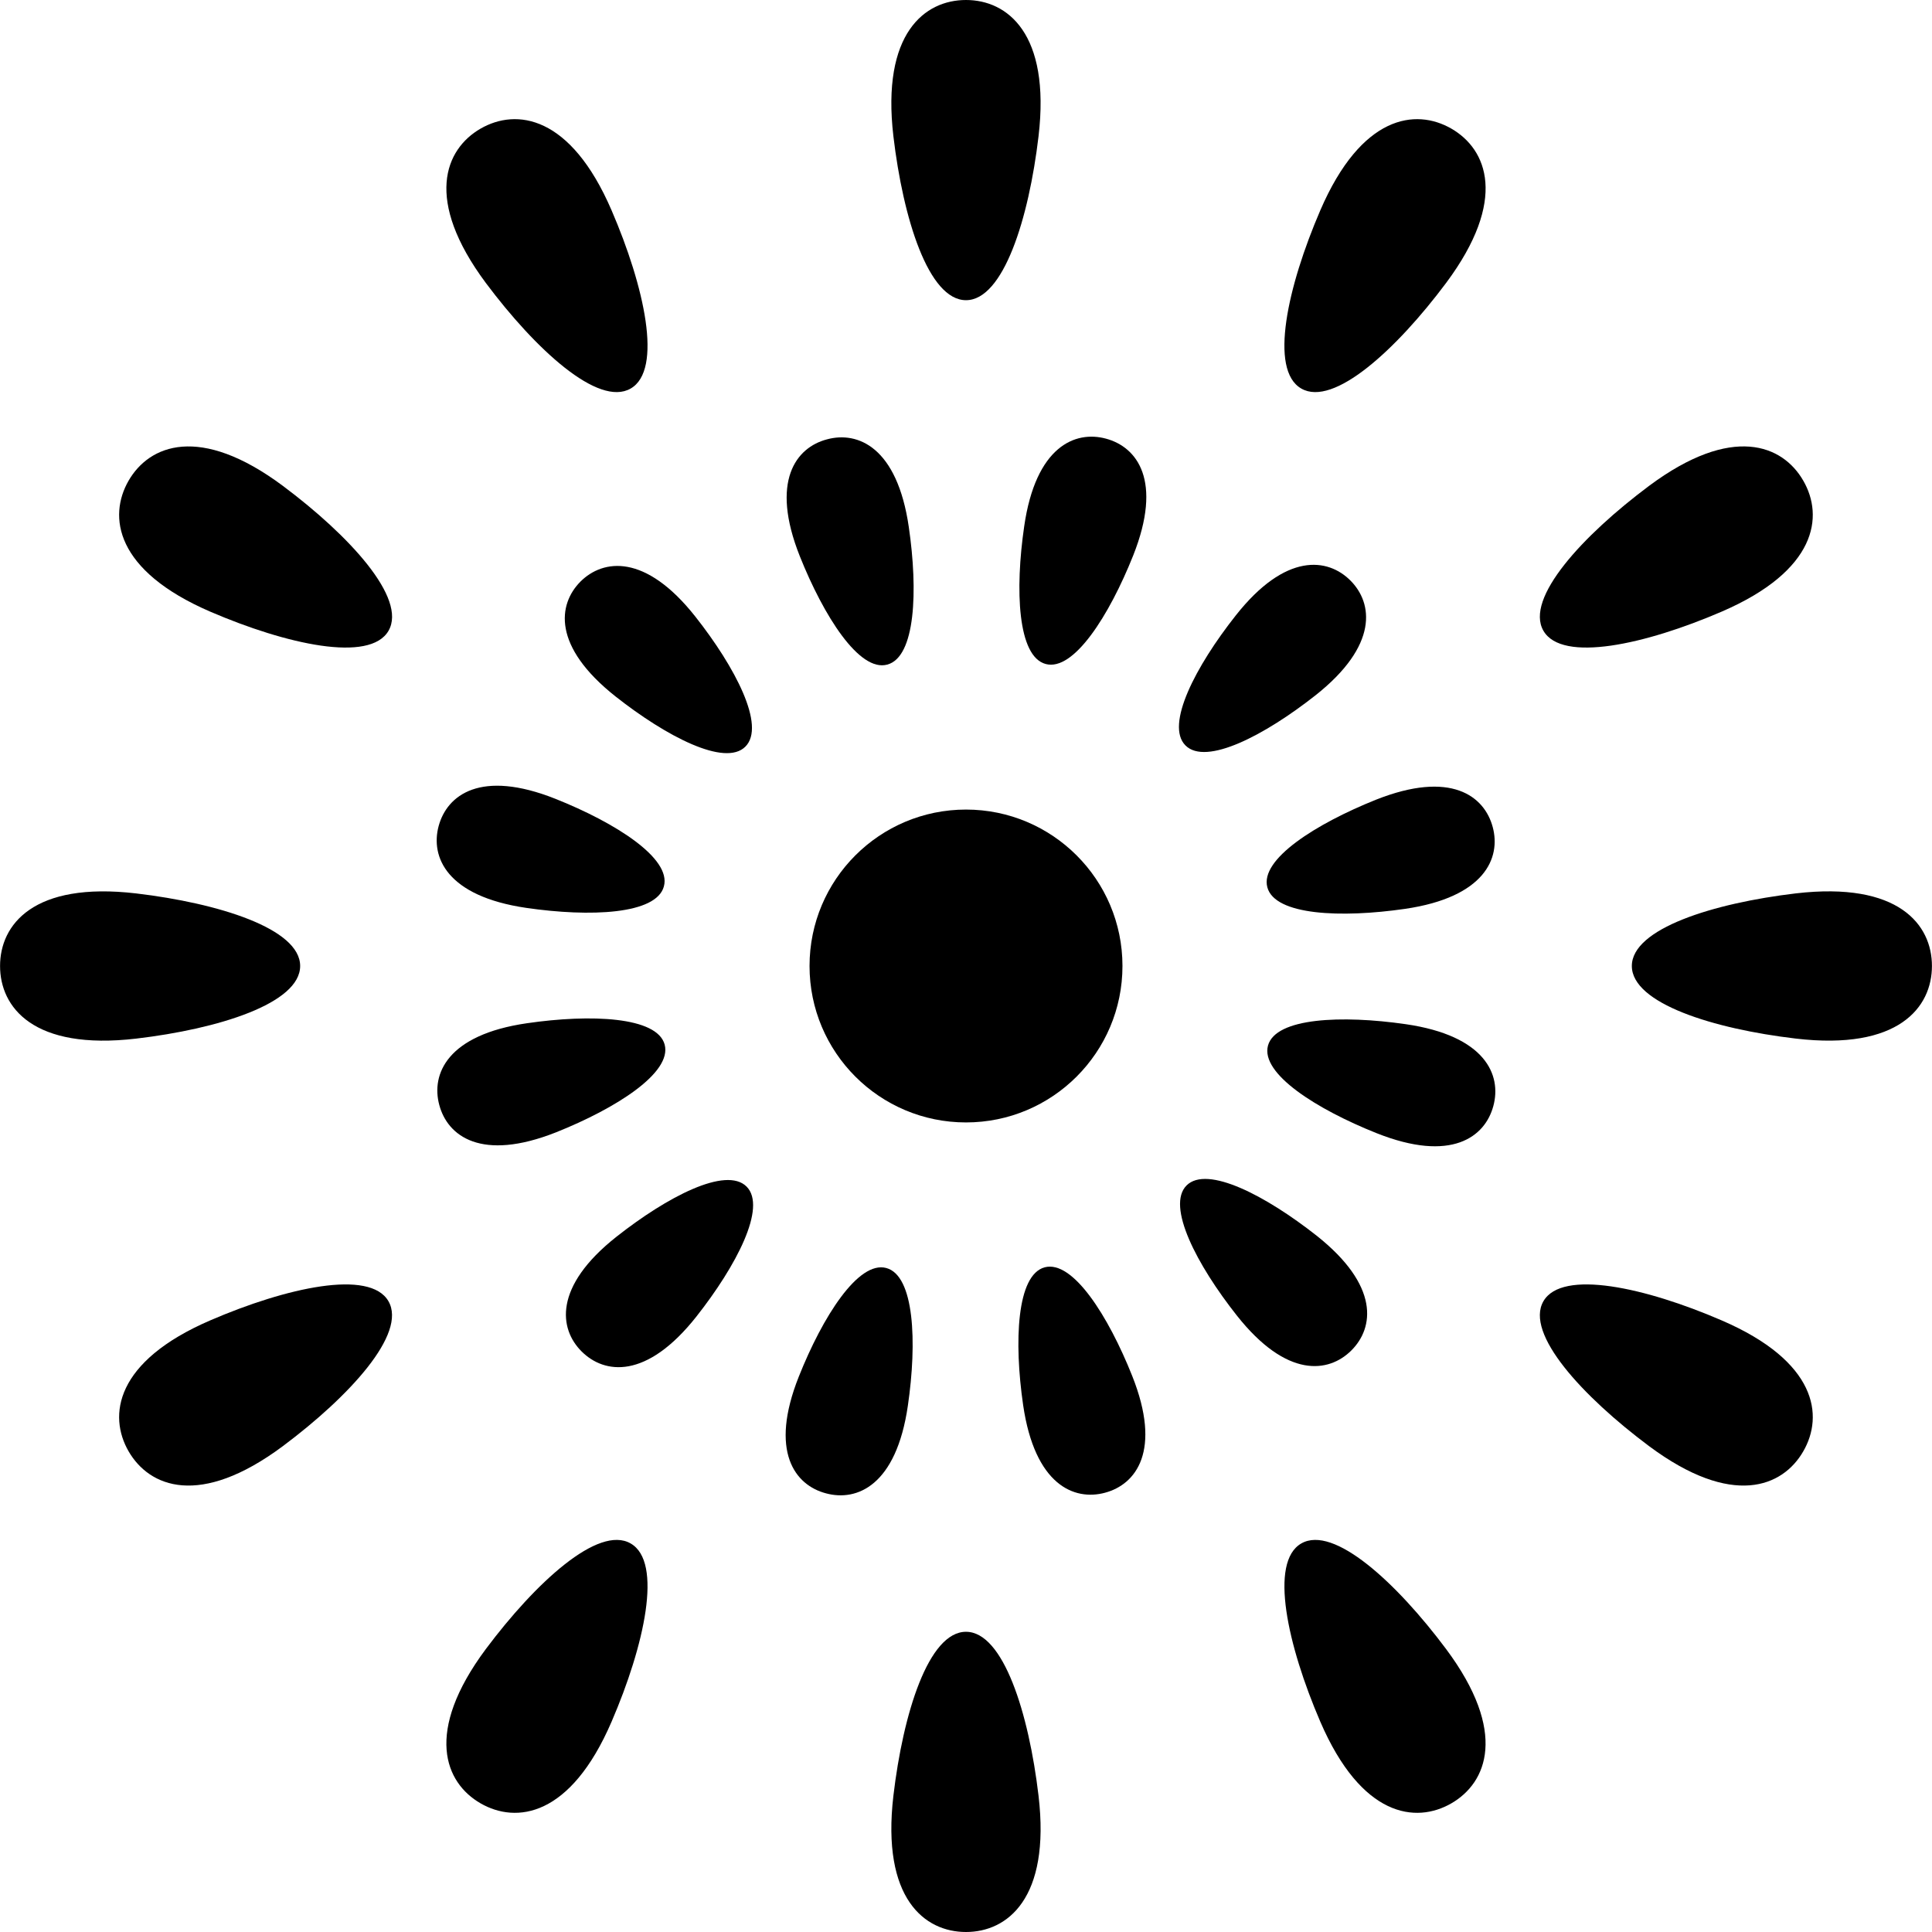
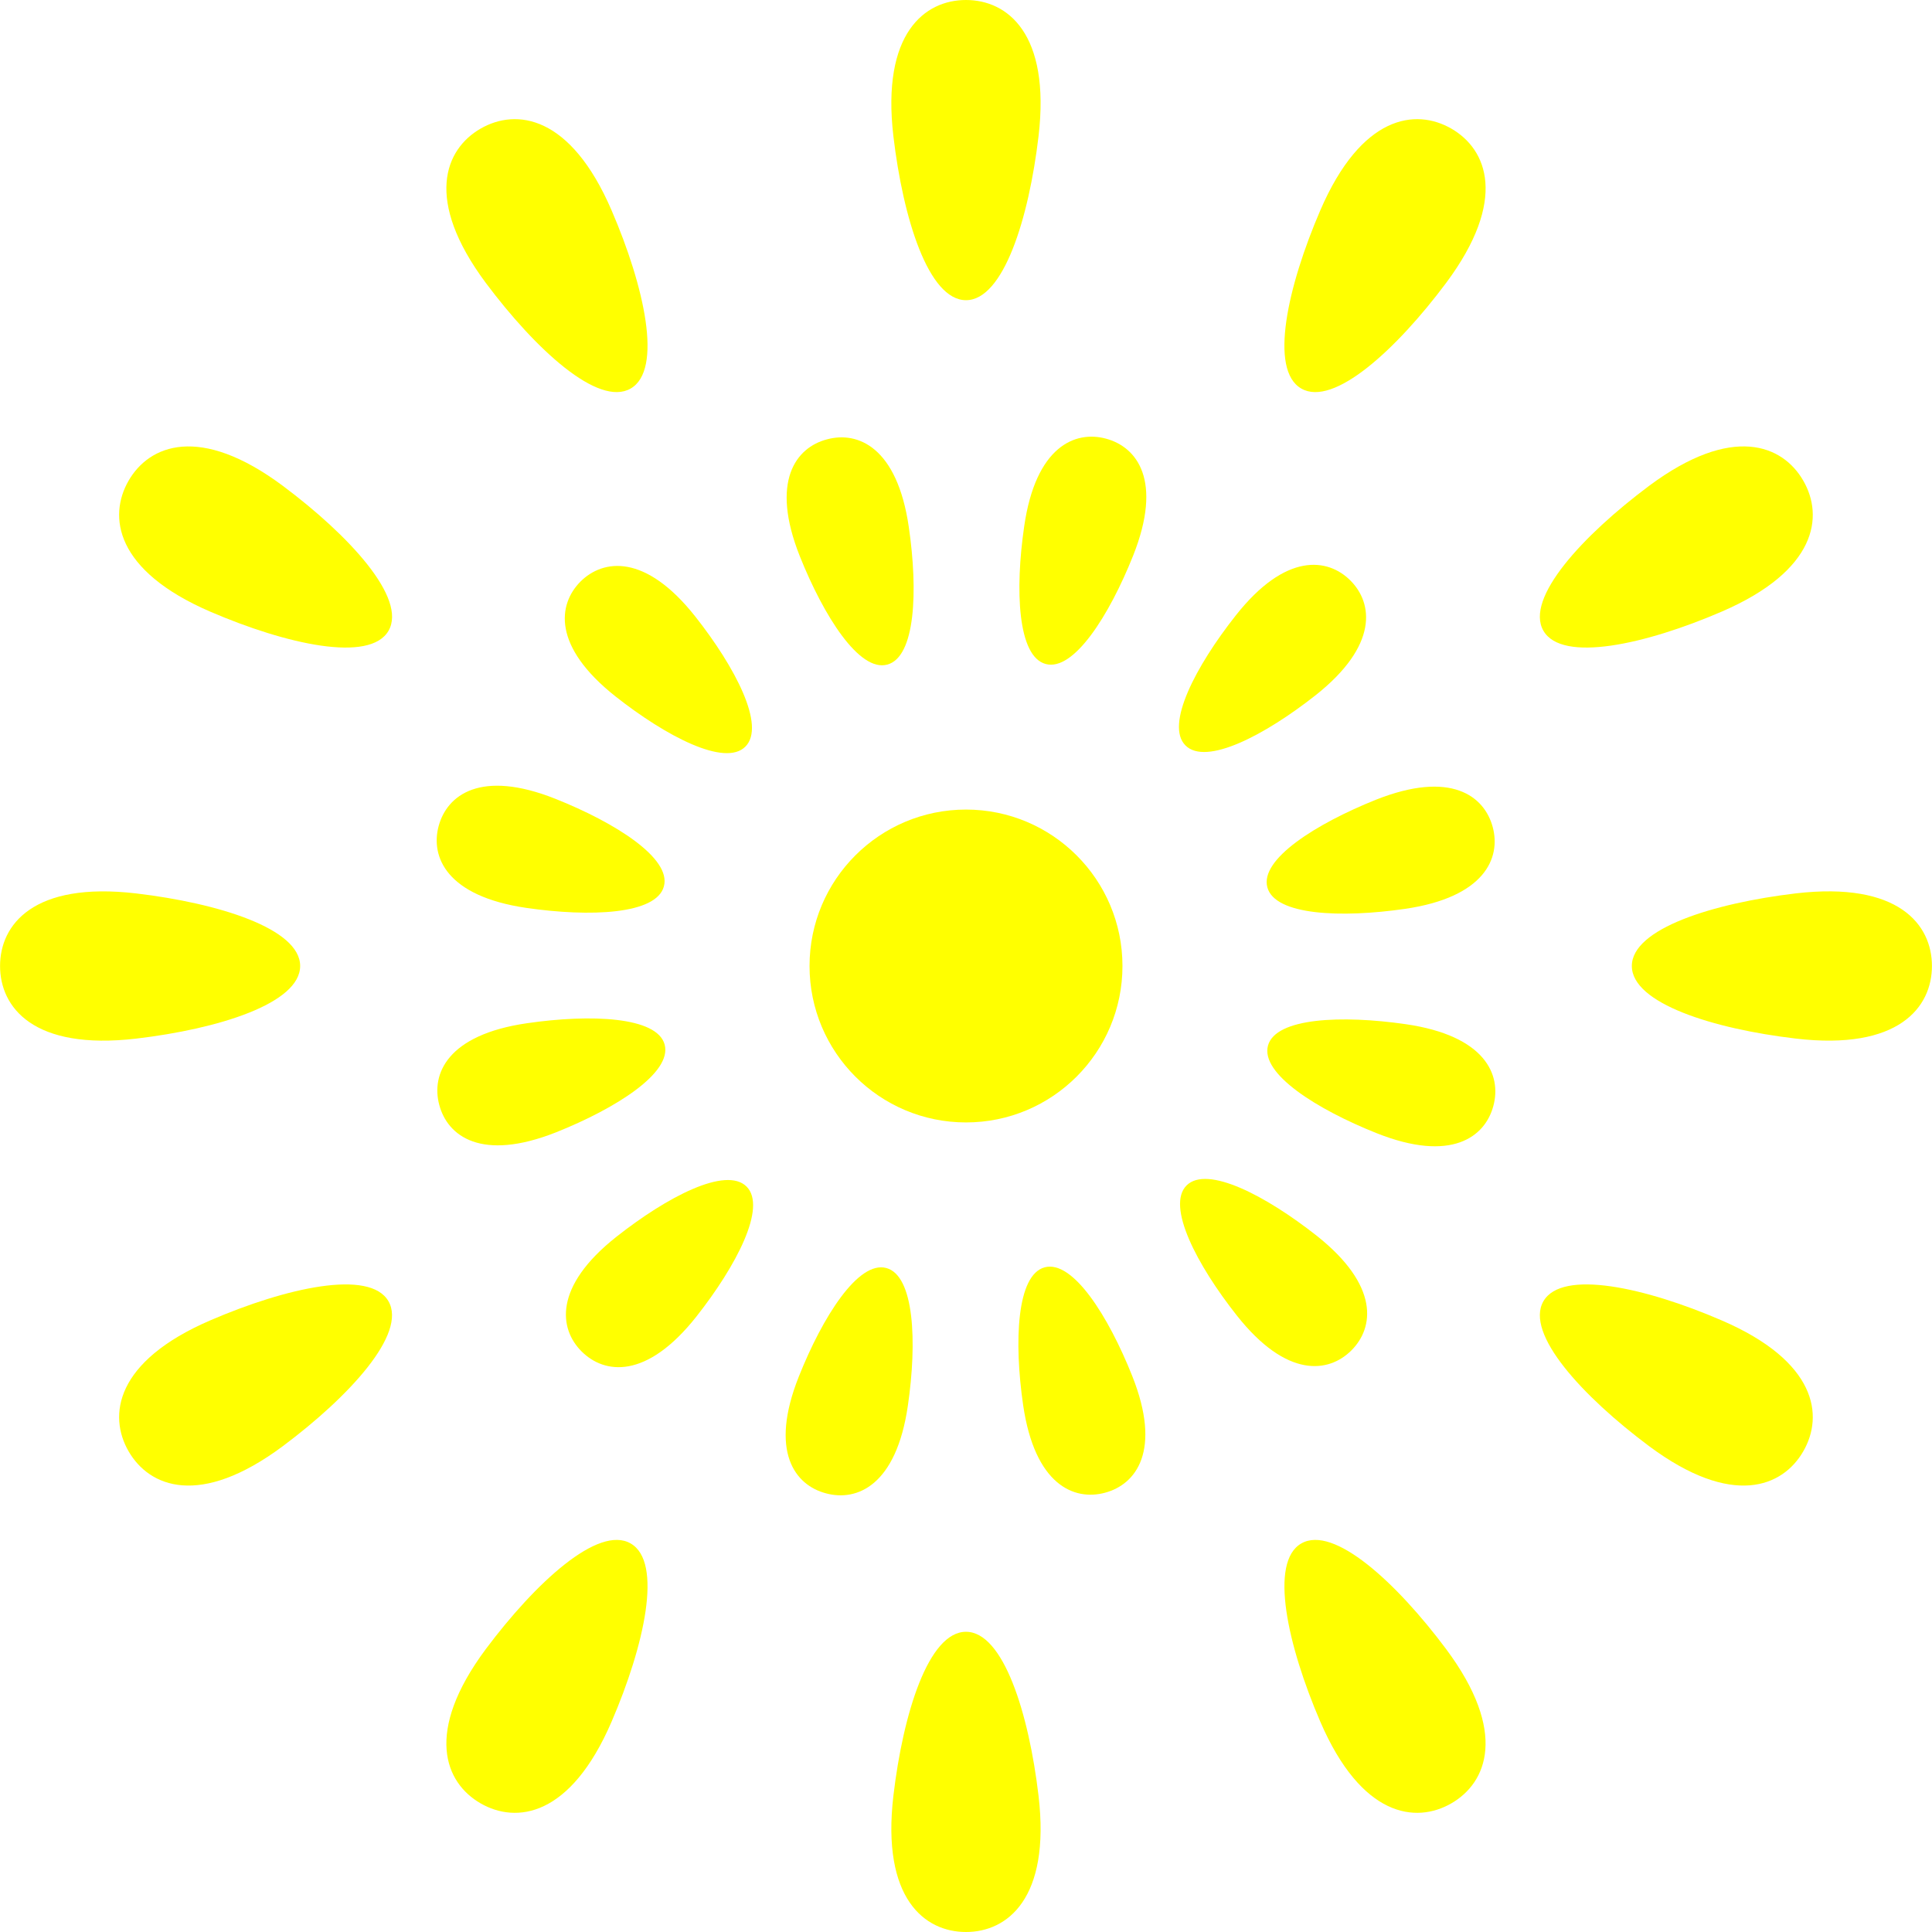
<svg xmlns="http://www.w3.org/2000/svg" height="800px" width="800px" version="1.1" id="_x32_" viewBox="0 0 512 512" xml:space="preserve">
  <style type="text/css">
- 	.st0{fill:#000000;}
+ 	.st0{fill:yellow;}
</style>
  <g>
    <path class="st0" d="M256,79.553c9.902,0,16.652-21.627,19.222-43.438C278.44,8.79,266.897,0,256,0   c-10.914,0-22.441,8.79-19.24,36.115C239.332,57.926,246.065,79.553,256,79.553z" />
    <path class="st0" d="M256,432.439c-9.936,0-16.669,21.628-19.24,43.446C233.56,503.202,245.087,512,256,512   c10.897,0,22.44-8.798,19.222-36.115C272.652,454.067,265.902,432.439,256,432.439z" />
    <path class="st0" d="M167.134,102.964c8.591-4.935,3.632-27.068-5.058-47.22c-10.88-25.268-25.26-27.101-34.714-21.661   c-9.454,5.465-15.026,18.842,1.394,40.908C141.907,92.572,158.542,107.931,167.134,102.964z" />
    <path class="st0" d="M344.849,409.036c-8.574,4.926-3.632,27.06,5.042,47.228c10.897,25.26,25.277,27.092,34.73,21.644   c9.438-5.448,15.044-18.842-1.392-40.9C370.093,419.428,353.441,404.077,344.849,409.036z" />
    <path class="st0" d="M74.967,128.762c-22.042-16.419-35.427-10.822-40.884-1.384c-5.456,9.453-3.615,23.825,21.645,34.722   c20.168,8.683,42.293,13.617,47.236,5.059C107.923,158.559,92.548,141.898,74.967,128.762z" />
    <path class="st0" d="M456.239,349.908c-20.135-8.699-42.277-13.625-47.219-5.066c-4.96,8.6,10.415,25.26,27.997,38.395   c22.058,16.42,35.426,10.83,40.867,1.385C483.357,375.176,481.516,360.797,456.239,349.908z" />
    <path class="st0" d="M79.545,255.992c0-9.902-21.645-16.644-43.438-19.223C8.79,233.56,0.016,245.103,0.016,255.992   c0,10.921,8.774,22.448,36.091,19.248C57.9,272.677,79.545,265.918,79.545,255.992z" />
    <path class="st0" d="M475.876,236.76c-21.794,2.588-43.422,9.322-43.422,19.232c0,9.926,21.628,16.669,43.422,19.239   c27.334,3.218,36.108-8.326,36.108-19.239C511.984,245.087,503.21,233.56,475.876,236.76z" />
    <path class="st0" d="M55.728,349.908c-25.26,10.889-27.101,25.268-21.645,34.714c5.474,9.445,18.842,15.035,40.884-1.385   c17.581-13.135,32.939-29.796,27.98-38.395C98.021,336.283,75.896,341.209,55.728,349.908z" />
    <path class="st0" d="M456.239,162.1c25.277-10.897,27.118-25.268,21.645-34.722c-5.441-9.454-18.809-15.035-40.867,1.384   c-17.582,13.136-32.956,29.796-27.997,38.396C413.962,175.716,436.104,170.783,456.239,162.1z" />
    <path class="st0" d="M128.755,437.008c-16.42,22.058-10.848,35.452-1.394,40.9c9.47,5.448,23.834,3.616,34.714-21.644   c8.69-20.168,13.65-42.302,5.058-47.228C158.559,404.077,141.907,419.428,128.755,437.008z" />
    <path class="st0" d="M383.229,74.992c16.436-22.067,10.864-35.443,1.392-40.908c-9.453-5.44-23.833-3.608-34.73,21.661   c-8.674,20.152-13.634,42.285-5.042,47.22C353.424,107.931,370.093,92.572,383.229,74.992z" />
    <path class="st0" d="M235.135,176.123c7.48-1.99,8.177-19.563,5.706-36.463c-3.068-21.156-13.5-25.451-21.677-23.229   c-8.21,2.148-15.11,11.08-7.215,30.949C218.284,163.253,227.722,178.155,235.135,176.123z" />
    <path class="st0" d="M276.848,335.852c-7.414,2.007-8.16,19.638-5.705,36.514c3.084,21.155,13.517,25.442,21.71,23.219   c8.193-2.197,15.092-11.096,7.198-30.94C293.732,348.772,284.295,333.87,276.848,335.852z" />
    <path class="st0" d="M153.815,154.139c-5.954,6.02-7.497,17.133,9.305,30.426c13.368,10.548,29.008,18.742,34.415,13.294   c5.457-5.466-2.704-21.073-13.252-34.441C171.032,146.626,159.82,148.152,153.815,154.139z" />
    <path class="st0" d="M358.135,357.869c6.004-5.996,7.53-17.15-9.254-30.434c-13.402-10.548-28.976-18.709-34.432-13.277   c-5.424,5.44,2.736,21.063,13.302,34.44C341.002,365.374,352.147,363.857,358.135,357.869z" />
    <path class="st0" d="M139.469,240.6c16.901,2.463,34.515,1.749,36.472-5.714c2.024-7.439-12.888-16.876-28.742-23.187   c-19.853-7.894-28.727-0.987-30.95,7.198C114.043,227.058,118.322,237.507,139.469,240.6z" />
    <path class="st0" d="M372.515,271.416c-16.885-2.438-34.466-1.733-36.489,5.689c-1.99,7.448,12.904,16.859,28.76,23.187   c19.869,7.911,28.776,0.987,30.966-7.19C397.974,284.908,393.694,274.485,372.515,271.416z" />
    <path class="st0" d="M147.38,300.068c15.856-6.327,30.767-15.781,28.76-23.245c-1.991-7.397-19.604-8.119-36.489-5.656   c-21.164,3.06-25.442,13.509-23.236,21.669C118.604,301.039,127.511,307.938,147.38,300.068z" />
    <path class="st0" d="M364.603,211.948c-15.856,6.369-30.75,15.765-28.744,23.196c1.991,7.446,19.588,8.168,36.489,5.713   c21.164-3.084,25.442-13.534,23.237-21.686C393.38,210.954,384.489,204.054,364.603,211.948z" />
    <path class="st0" d="M163.368,327.75c-16.751,13.227-15.225,24.447-9.221,30.41c6.004,5.979,17.166,7.514,30.418-9.272   c10.532-13.368,18.725-28.967,13.285-34.432C192.378,309.008,176.77,317.176,163.368,327.75z" />
    <path class="st0" d="M348.598,184.283c16.785-13.26,15.243-24.464,9.288-30.426c-5.988-6.012-17.182-7.521-30.418,9.271   c-10.582,13.394-18.742,29.008-13.302,34.424C319.606,203,335.214,194.823,348.598,184.283z" />
    <path class="st0" d="M234.87,336.035c-7.414-1.991-16.851,12.886-23.17,28.759c-7.912,19.87-1.028,28.801,7.198,30.957   c8.194,2.222,18.626-2.065,21.694-23.22C243.063,355.638,242.316,338.033,234.87,336.035z" />
    <path class="st0" d="M293.102,116.249c-8.177-2.222-18.626,2.065-21.677,23.22c-2.472,16.918-1.742,34.498,5.688,36.496   c7.43,2.024,16.868-12.895,23.186-28.734C308.195,127.353,301.328,118.464,293.102,116.249z" />
    <path class="st0" d="M214.536,255.992c0,22.904,18.56,41.464,41.465,41.464c22.888,0,41.464-18.56,41.464-41.464   c0-22.888-18.576-41.448-41.464-41.448C233.095,214.544,214.536,233.104,214.536,255.992z" />
  </g>
</svg>
